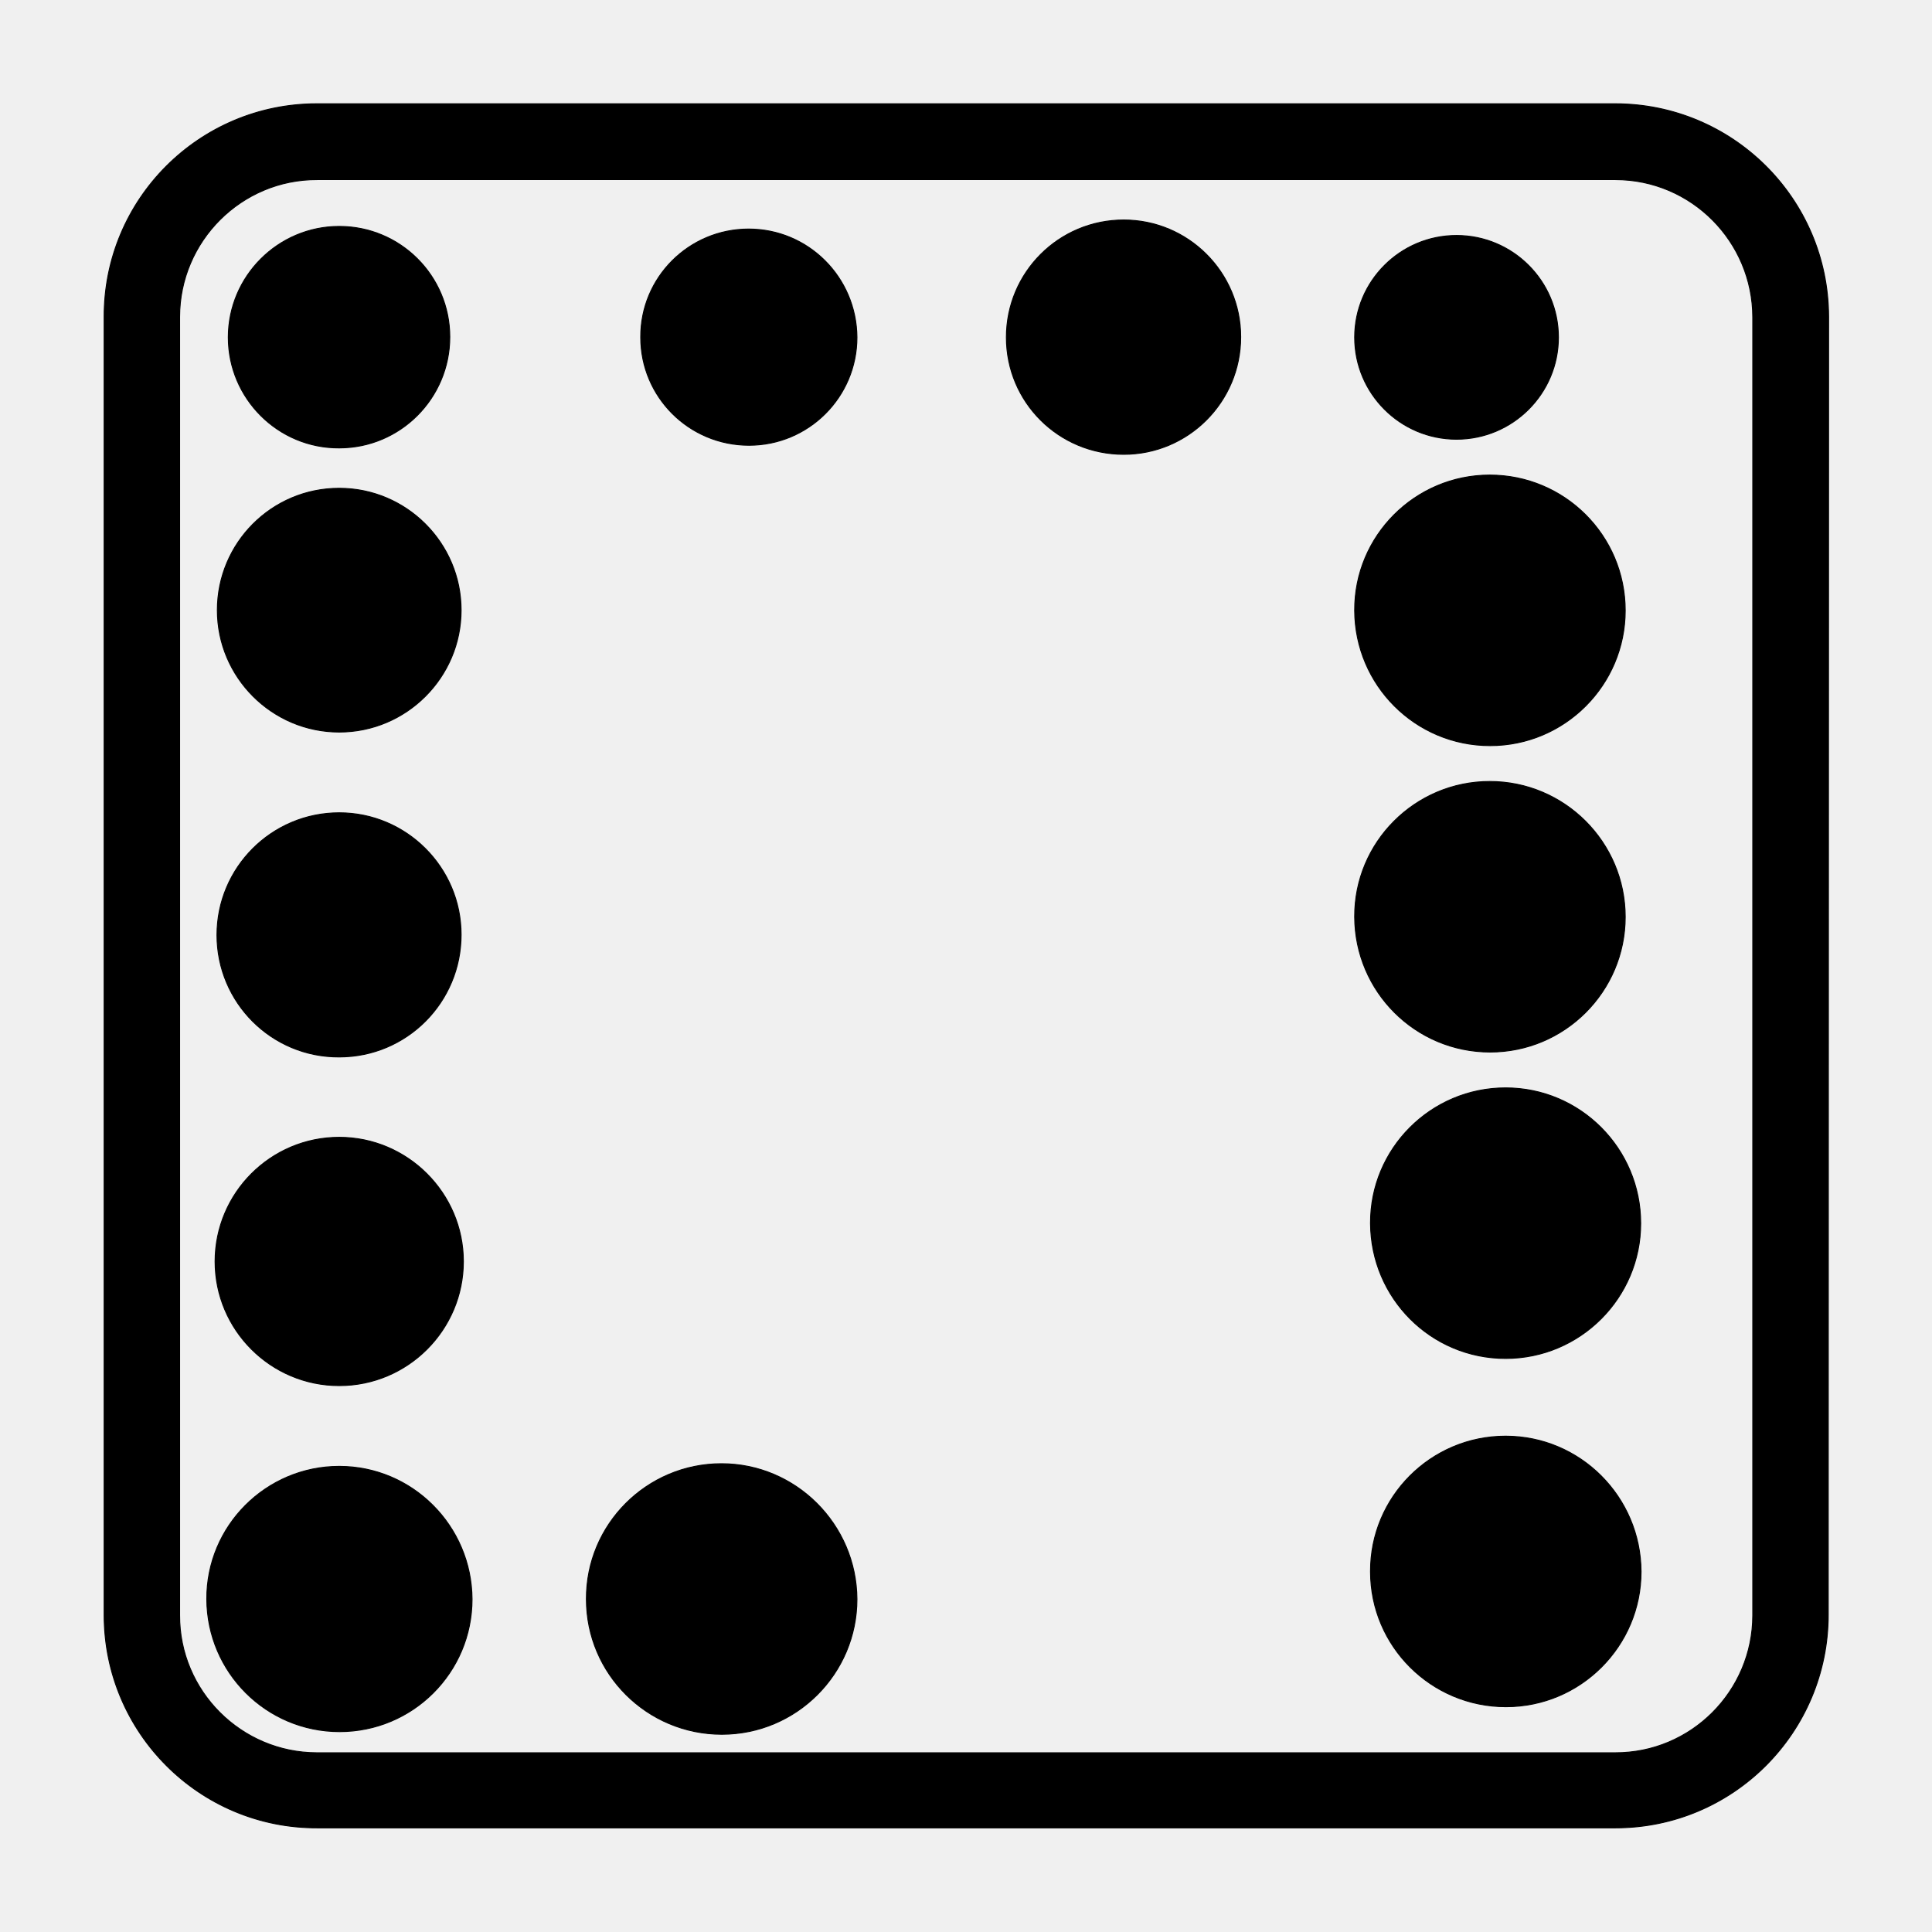
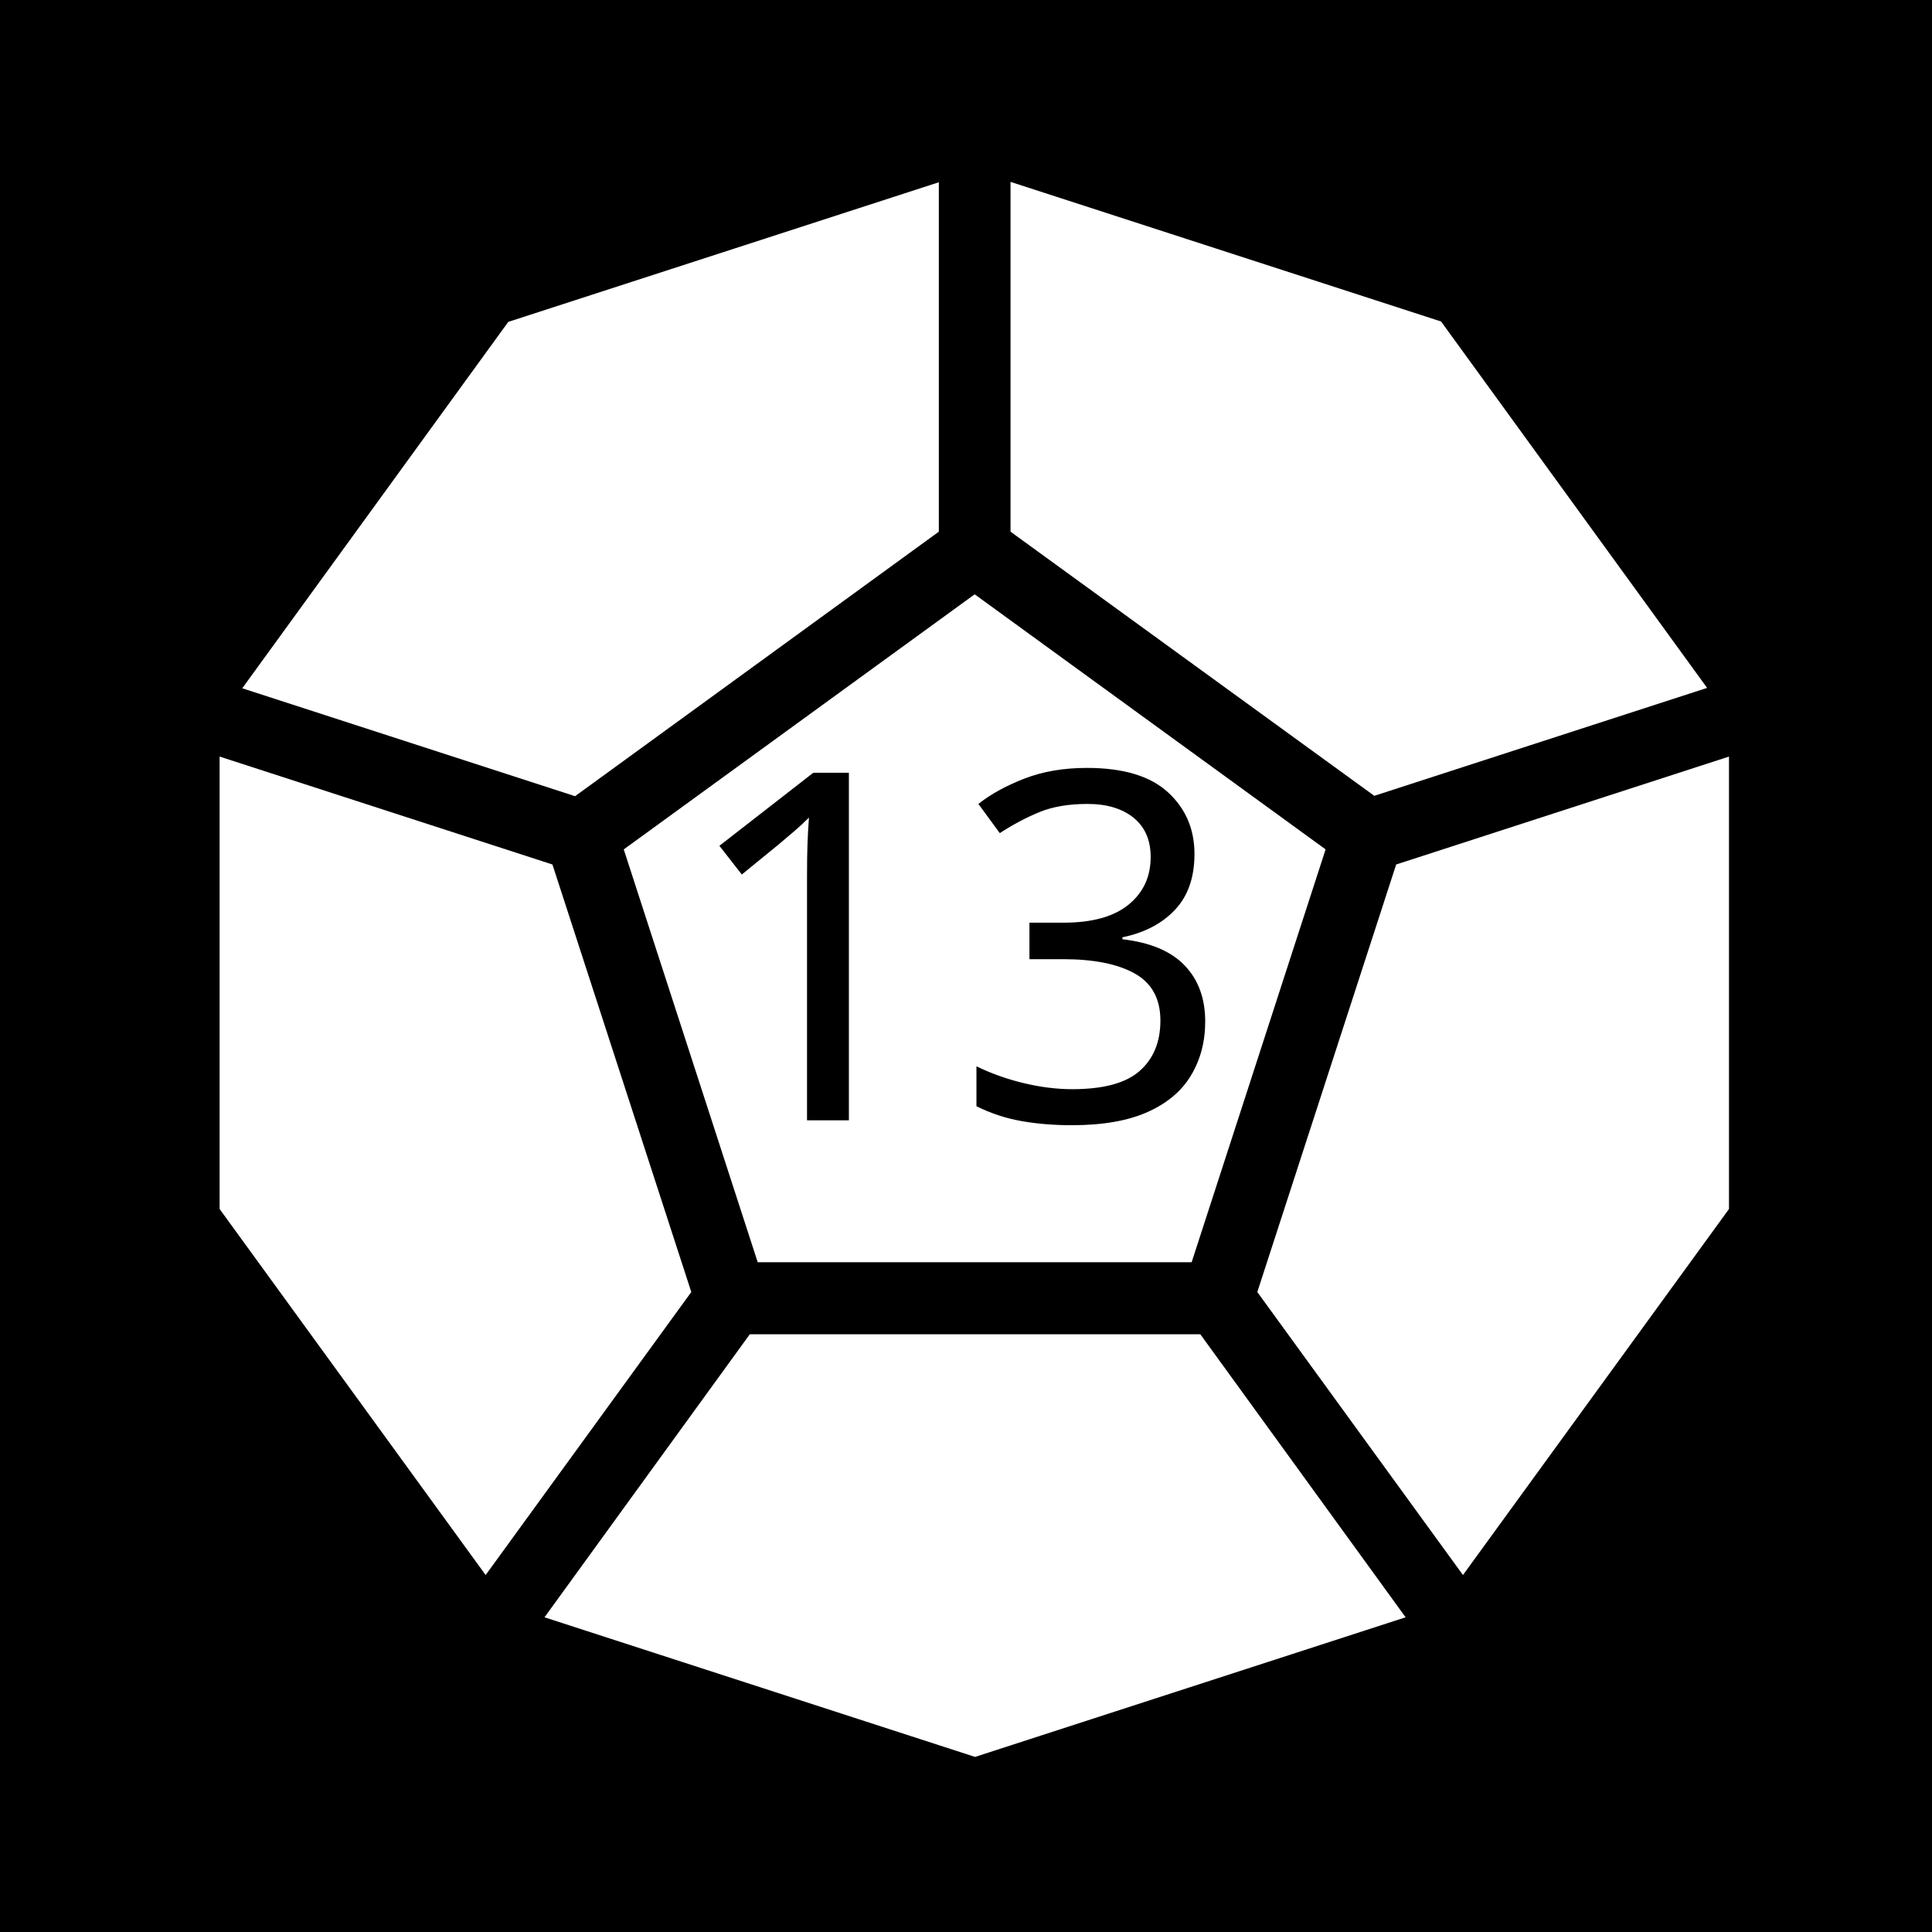
<svg xmlns="http://www.w3.org/2000/svg" version="1.1" id="Layer_1" x="0px" y="0px" viewBox="0 0 512 512" style="enable-background:new 0 0 512 512;" xml:space="preserve">
  <style type="text/css">
- 	.st0{stroke:#000000;stroke-width:0.25;stroke-miterlimit:10;}
+ 	.st0{fill:#FFFFFF;}
+ 	.st1{font-family:'LucidaConsole';}
+ 	.st2{font-size:129px;}
</style>
-   <path class="st0" d="M198.4,60.7L198.4,60.7c-15.8,0-28.7,12.8-28.6,28.7c0,15.8,12.8,28.6,28.7,28.6c15.8,0,28.6-12.8,28.6-28.6  C227,73.5,214.2,60.7,198.4,60.7z" />
-   <path class="st0" d="M89.9,215.4L89.9,215.4c-17.9,0-32.4,14.5-32.4,32.4s14.5,32.4,32.4,32.3c17.9,0,32.3-14.5,32.3-32.4  C122.2,229.9,107.7,215.4,89.9,215.4z" />
-   <path class="st0" d="M89.9,301.4L89.9,301.4c-18.2,0-32.9,14.8-32.9,32.9c0,18.2,14.8,32.9,32.9,32.9c18.2,0,32.9-14.8,32.9-32.9  C122.8,316.2,108,301.4,89.9,301.4z" />
-   <path class="st0" d="M428,27.5h-344c-31.2,0-56.5,25.3-56.4,56.5v344c0,0,0,0,0,0c0,31.2,25.3,56.5,56.5,56.4h344  c31.2,0,56.4-25.3,56.4-56.5l0.1-344v0C484.5,52.7,459.2,27.5,428,27.5z M464.5,428.1c0,20.1-16.4,36.5-36.5,36.4H84c0,0,0,0,0,0  c-20.1,0-36.5-16.4-36.4-36.5v-344c0-20.1,16.4-36.5,36.5-36.4h344c20.1,0,36.4,16.4,36.4,36.5L464.5,428.1  C464.5,428,464.5,428,464.5,428.1z" />
-   <path class="st0" d="M89.9,388.6L89.9,388.6c-19.4,0-35.2,15.8-35.1,35.2s15.8,35.1,35.2,35.1c19.4,0,35.1-15.7,35.1-35.1  C125,404.4,109.3,388.6,89.9,388.6z" />
-   <path class="st0" d="M89.9,129.4L89.9,129.4c-17.9,0-32.3,14.5-32.3,32.3s14.5,32.3,32.3,32.3c17.8,0,32.3-14.5,32.3-32.3  C122.2,143.9,107.7,129.4,89.9,129.4z" />
-   <path class="st0" d="M89.9,60L89.9,60c-16.2,0-29.4,13.2-29.4,29.4s13.2,29.4,29.4,29.3c16.2,0,29.3-13.2,29.3-29.4  C119.2,73.1,106.1,60,89.9,60z" />
-   <path class="st0" d="M297.8,58.3L297.8,58.3c-17.2,0-31.1,13.9-31.1,31.1c0,17.2,13.9,31,31.1,31c17.1,0,31-13.9,31-31.1  C328.8,72.2,314.9,58.3,297.8,58.3z" />
-   <path class="st0" d="M386,62.4L386,62.4c-14.9,0-27,12.1-27,27c0,14.9,12.1,27,27,27c14.9,0,27-12.1,27-27  C413,74.5,400.9,62.4,386,62.4z" />
-   <path class="st0" d="M394.8,125.9L394.8,125.9c-19.8,0-35.9,16.1-35.8,35.9s16.1,35.8,35.9,35.8c19.8,0,35.8-16.1,35.8-35.8  C430.7,141.9,414.6,125.9,394.8,125.9z" />
-   <path class="st0" d="M394.8,207.1L394.8,207.1c-19.8,0-35.9,16.1-35.8,35.9s16.1,35.8,35.9,35.8c19.8,0,35.8-16.1,35.8-35.8  C430.7,223.2,414.6,207.1,394.8,207.1z" />
-   <path class="st0" d="M399,288.3L399,288.3c-19.8,0-35.9,16.1-35.8,35.9S379.2,360,399,360c19.8,0,35.8-16.1,35.8-35.8  C434.8,304.4,418.8,288.3,399,288.3z" />
-   <path class="st0" d="M399,380.6L399,380.6c-19.8,0-35.9,16.1-35.8,35.9c0,19.8,16.1,35.8,35.9,35.8c19.8,0,35.8-16.1,35.8-35.8  C434.8,396.7,418.8,380.6,399,380.6z" />
-   <path class="st0" d="M191.2,387.9L191.2,387.9c-19.8,0-35.9,16.1-35.8,35.9c0,19.8,16.1,35.8,35.9,35.8c19.8,0,35.8-16.1,35.8-35.8  C227,404,210.9,387.9,191.2,387.9z" />
+   <path d="M0,0h512v512H0V0z" />
+   <g transform="translate(0,0)">
+     <path class="st0" d="M452.4,182.3l-70.5-97.1l-114.1-37v92.7l96.4,70L452.4,182.3z M248.8,140.9V48.3l-114.1,37l-70.5,97.1   l88.2,28.6L248.8,140.9z M200.8,334.5h115l35.5-109.4l-93-67.6l-93,67.6L200.8,334.5z M198.7,353.6l-54.4,75l114.1,37l114.1-37   l-54.4-75H198.7z M370,229.1l-36.8,113.3l54.5,75l70.5-97V200.5L370,229.1z M146.4,229.1l-88.2-28.6v119.9l70.5,97l54.5-75   L146.4,229.1z" />
+   </g>
+   <text transform="matrix(1 0 0 1 179.1662 296.8954)" class="st1 st2">13</text>
</svg>
